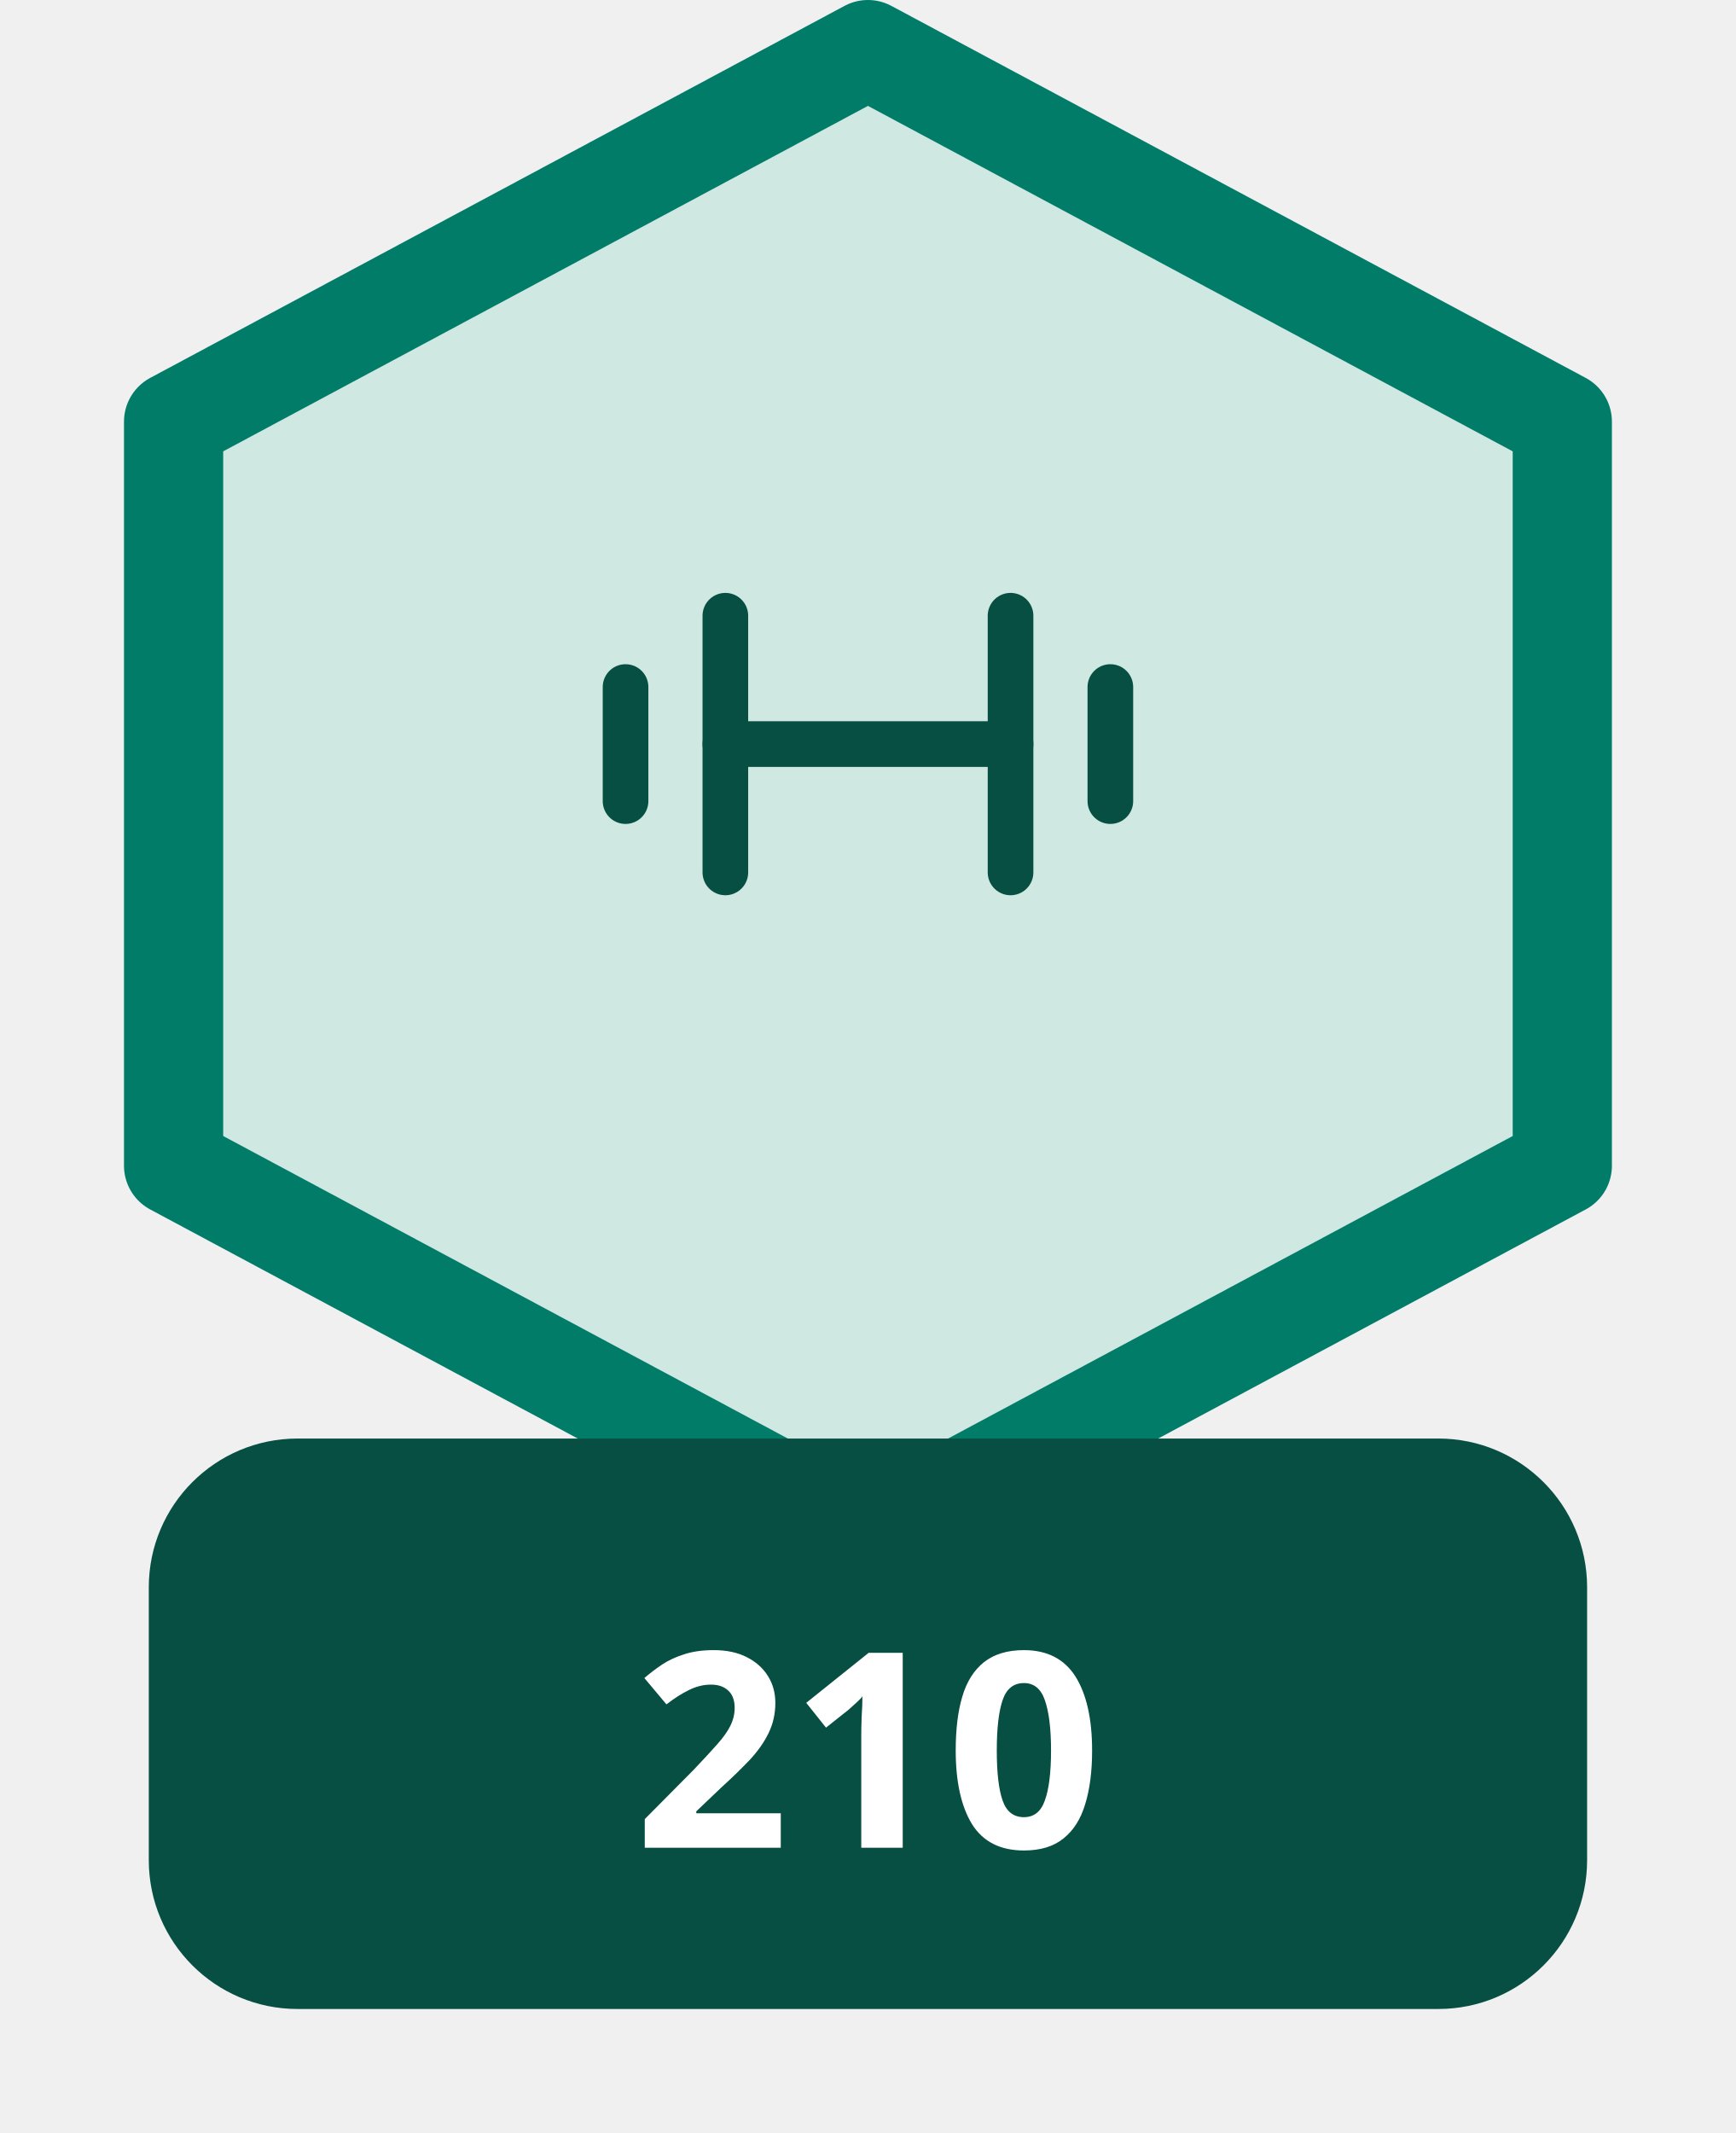
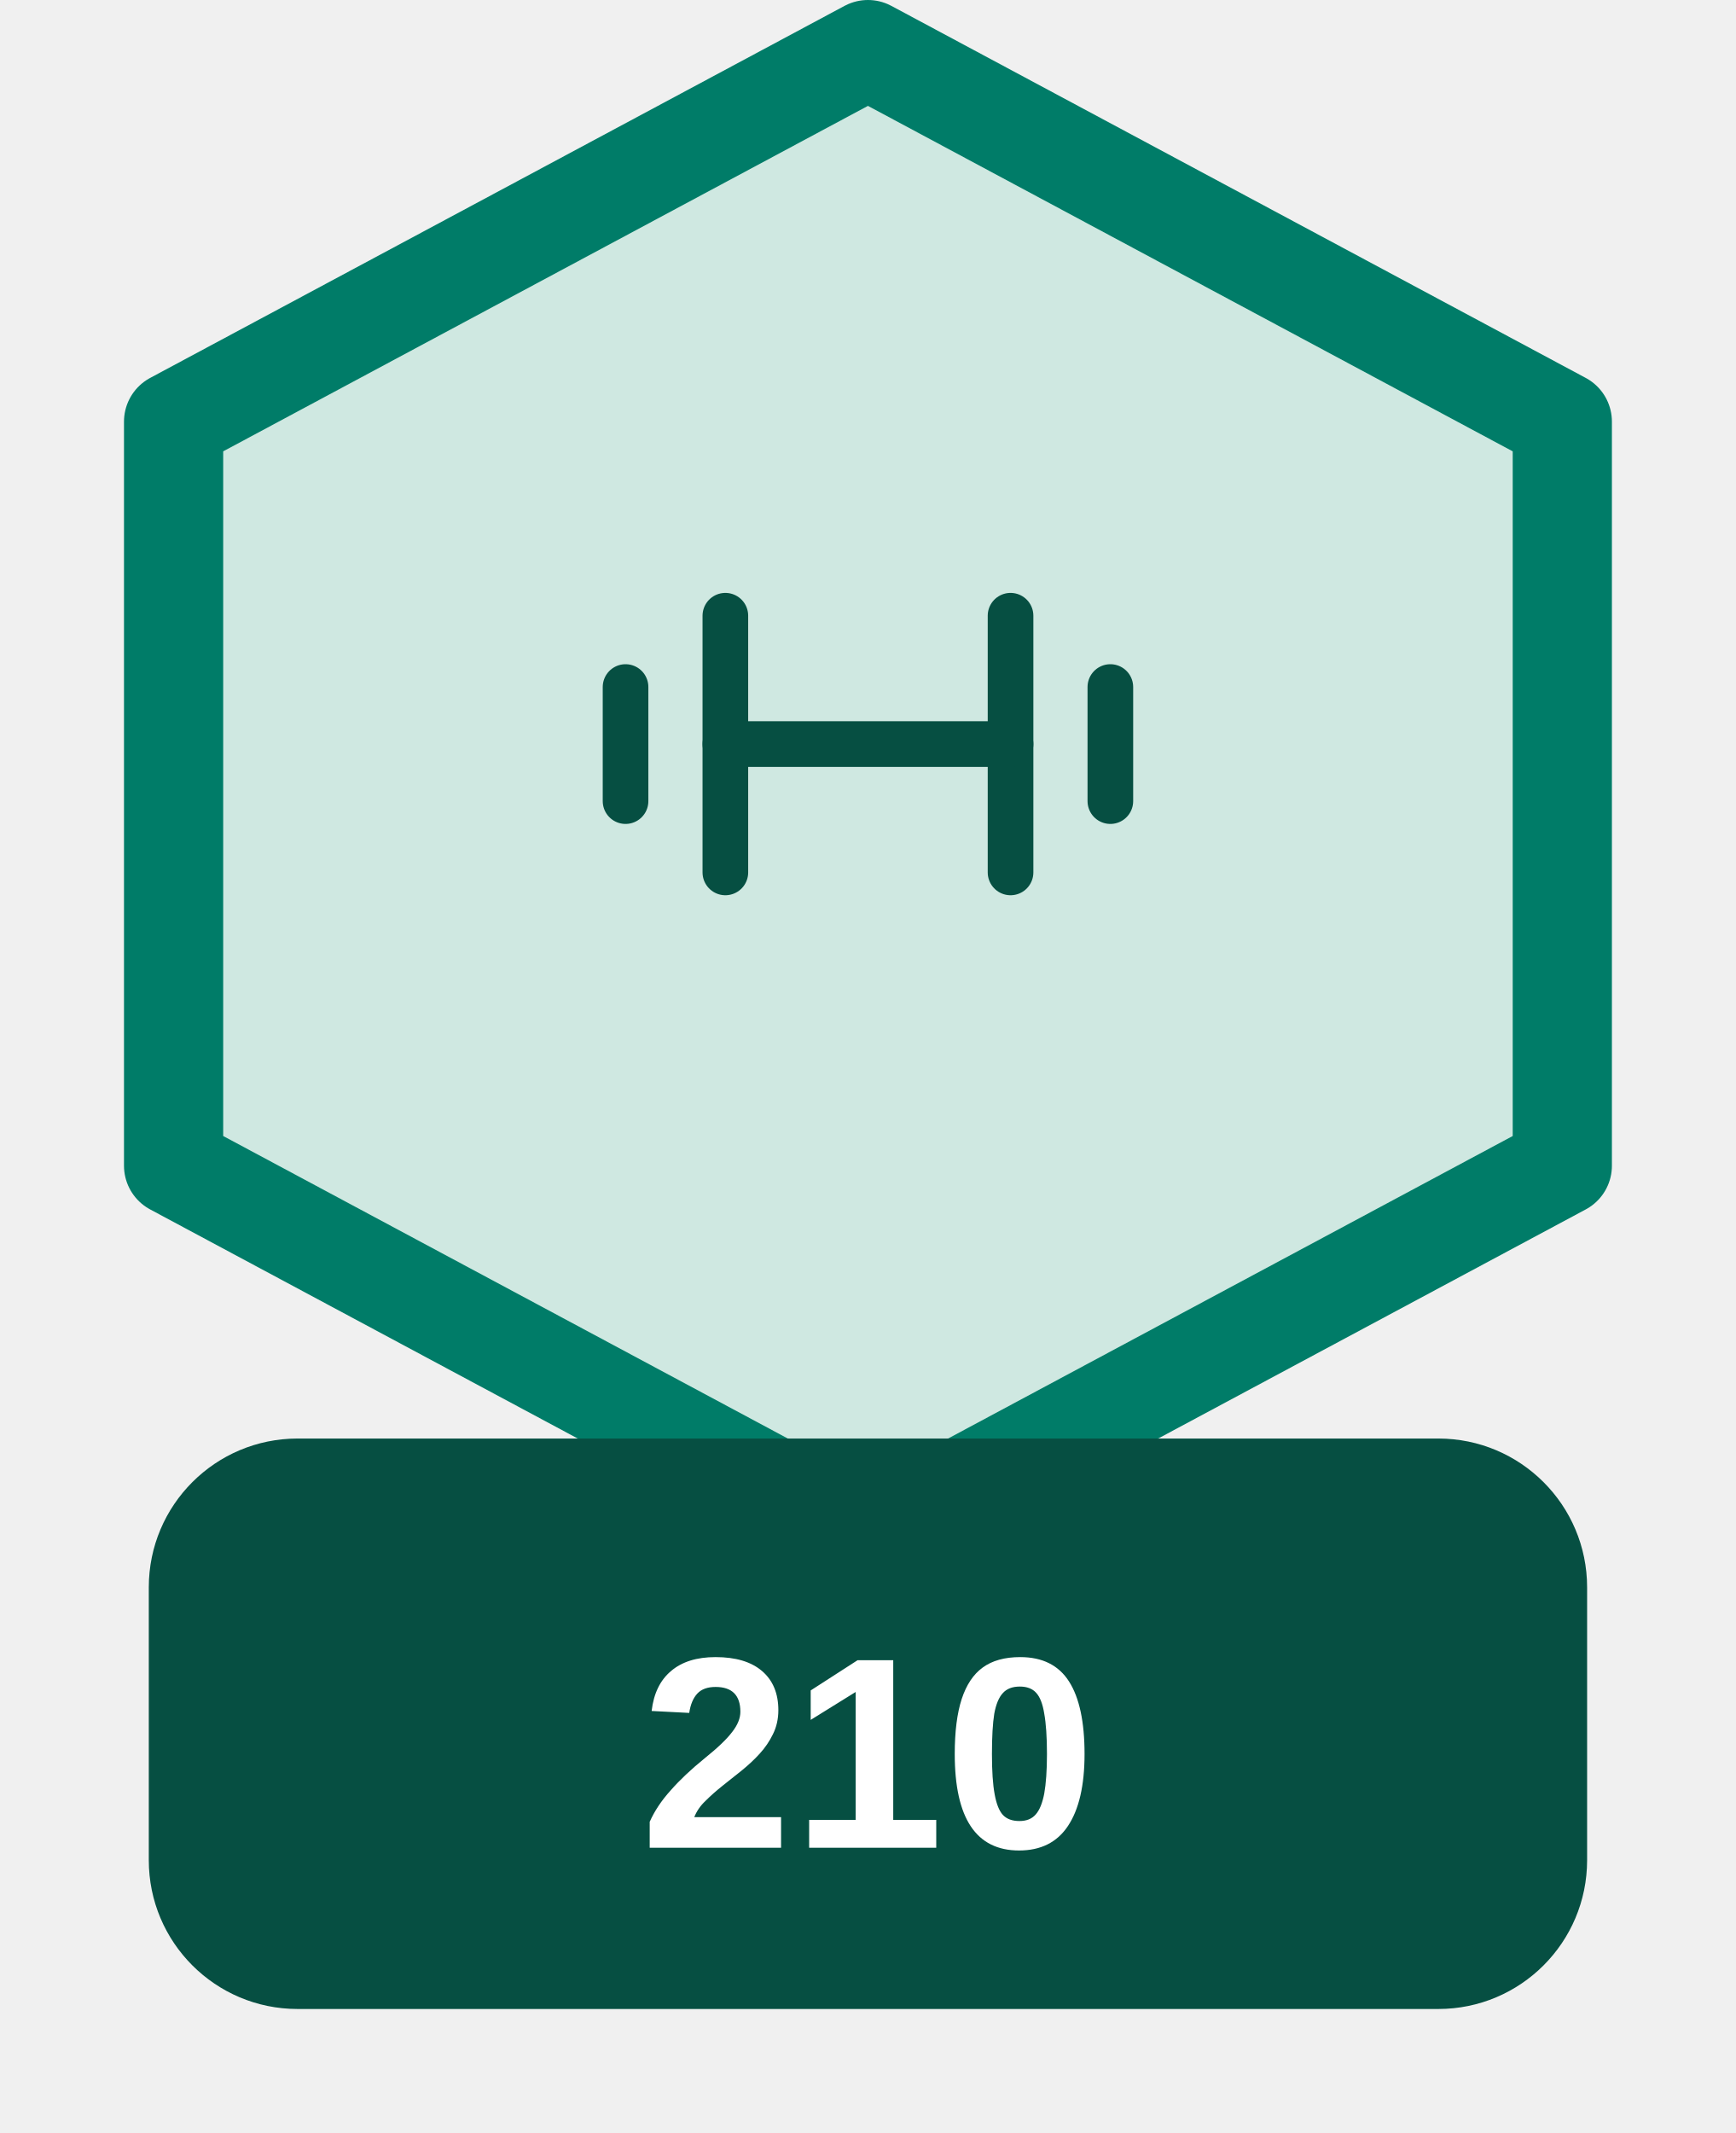
<svg xmlns="http://www.w3.org/2000/svg" viewBox="0 0 70 86" width="70" height="86">
  <polygon points="35,2 63,17 63,47 35,62 7,47 7,17" fill="#CFE8E1" stroke="#007C68" stroke-width="4" stroke-linejoin="round" />
  <g transform="translate(21.20,16.20) scale(1.15)" fill="none" stroke="#064F42" stroke-width="1.6" stroke-linecap="round" stroke-linejoin="round">
    <path d="M3.5 10v4" />
    <path d="M20.5 10v4" />
    <path d="M7 7.5v9" />
    <path d="M17 7.5v9" />
    <path d="M7 12h10" />
  </g>
  <rect x="6" y="58" width="58" height="23" rx="6" fill="#064F42" />
-   <text x="35" y="74.5" text-anchor="middle" font-family="sans-serif" font-size="11" font-weight="bold" fill="#FFFFFF">210</text>
+   <text x="35" y="74.5" text-anchor="middle" font-family="Arial" font-size="11" font-weight="bold" fill="#FFFFFF">210</text>
</svg>
